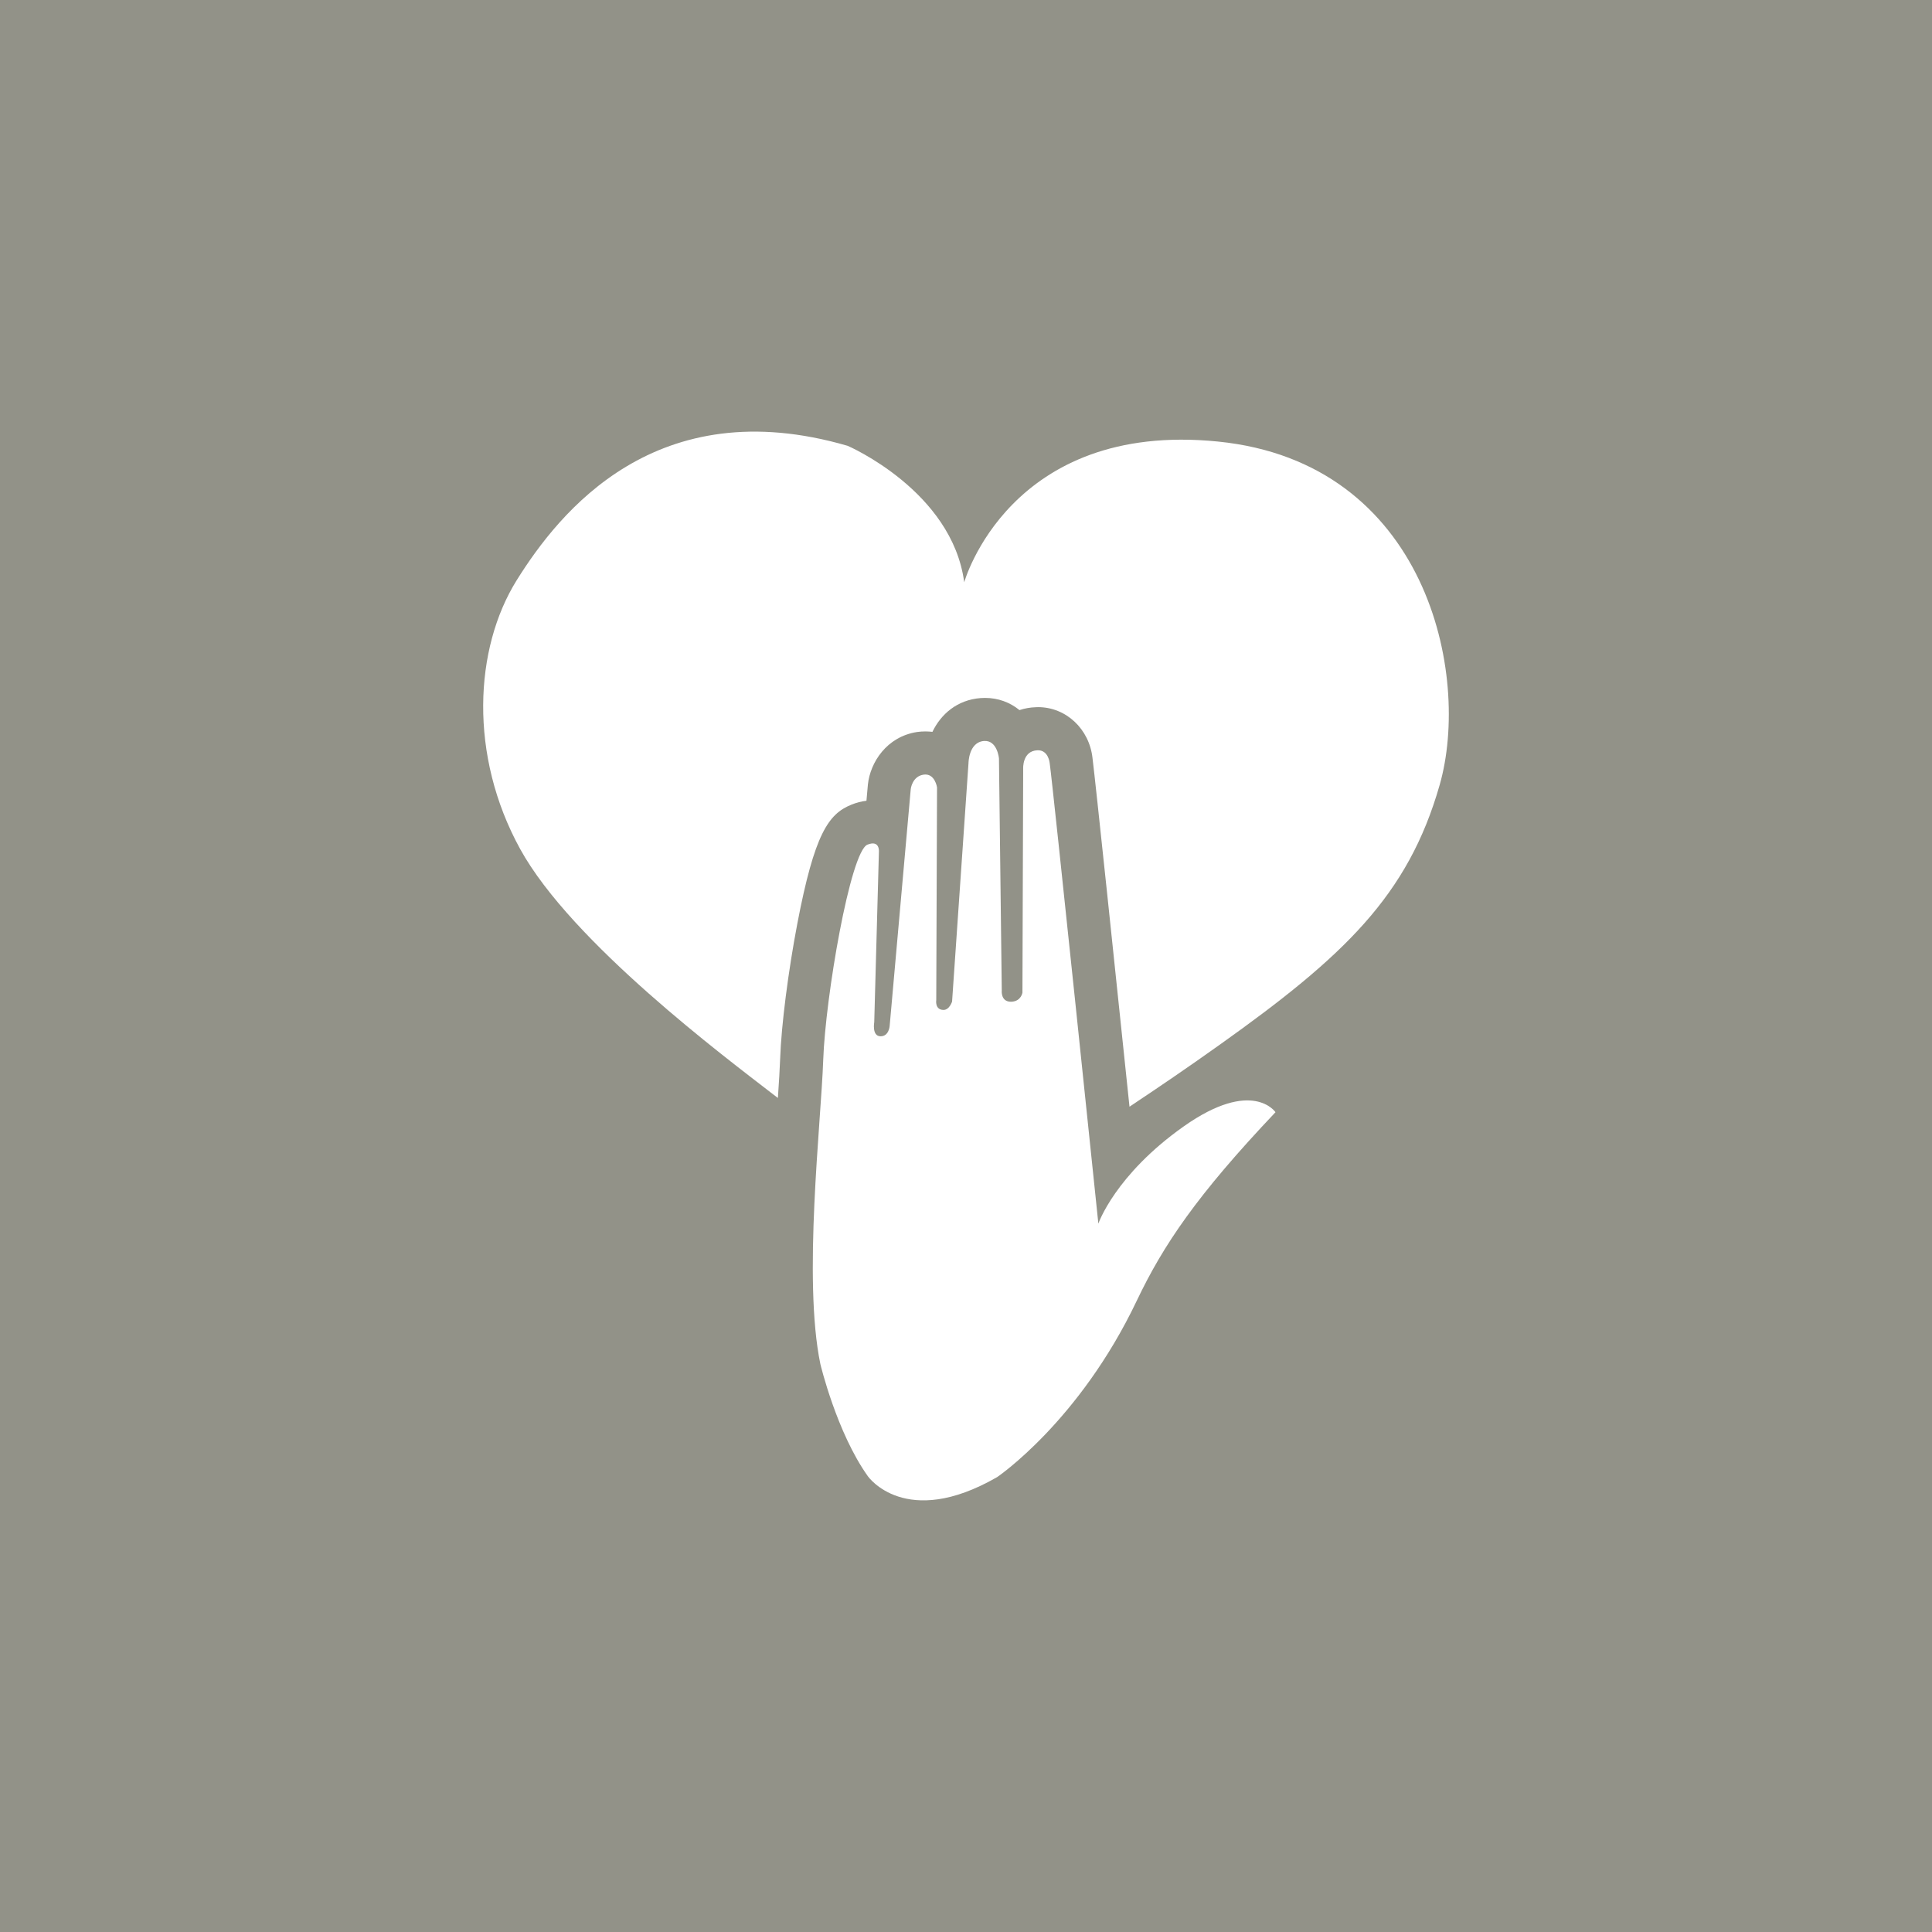
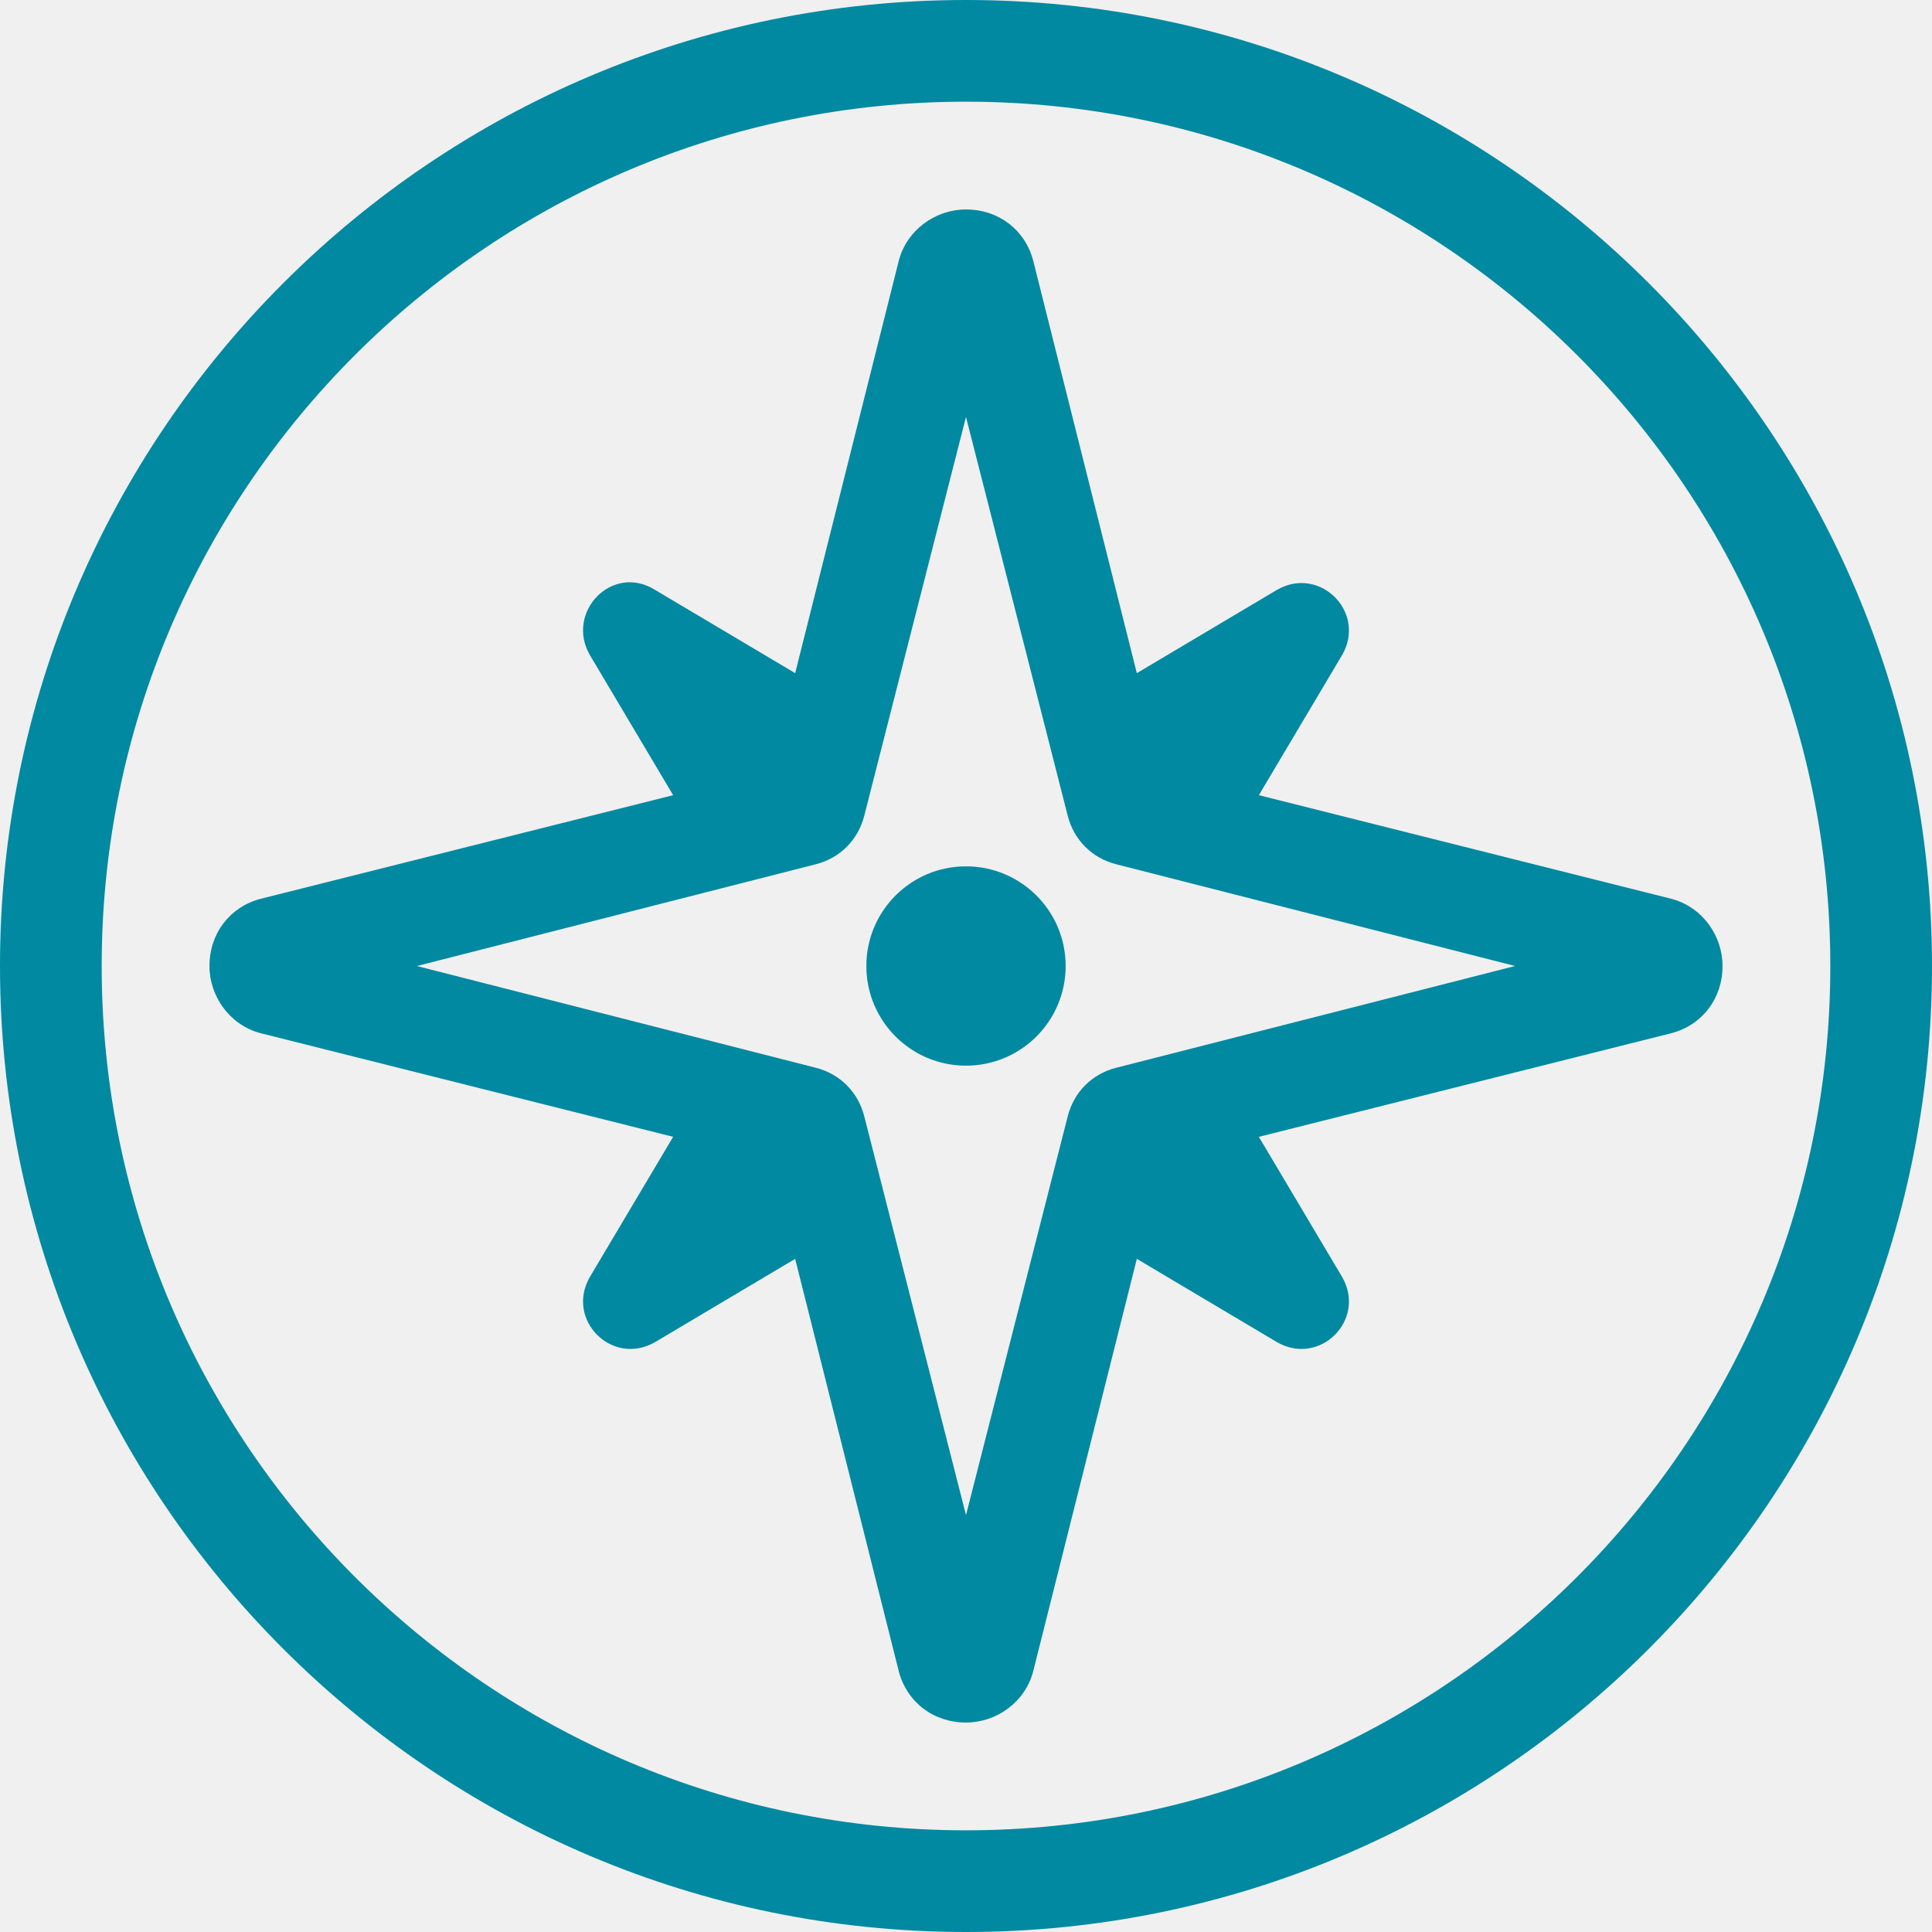
- <svg xmlns="http://www.w3.org/2000/svg" version="1.1" id="svg1684" width="620" height="620" viewBox="0 0 620 620">
-   <defs id="defs1688" />
-   <g id="g1692" transform="matrix(1.333333,0,0,-1.333333,-3095.558,764.5066)">
-     <rect style="fill:#929288;fill-opacity:1;stroke-width:0.75" id="rect2177-5" width="465" height="465" x="2321.669" y="-573.38" transform="scale(1,-1)" />
-     <g id="g4997-6" transform="matrix(0.1981993,0,0,0.1981993,568.8732,-1842.571)">
-       <path d="m 10322.7,11653.3 c -253.4,25.5 -308.2,-170.9 -308.2,-170.9 -14.71,111.1 -141.49,165.7 -141.49,165.7 -232.55,67.8 -350.24,-80.4 -401.95,-163.2 -51.67,-82.9 -58.27,-212.7 4.15,-326.3 62.54,-113.9 251.14,-254.5 305.94,-297 2.16,-1.6 4.57,-3.5 7.08,-5.4 1.29,18.9 2.32,35.3 2.76,47.9 1.36,40 9.78,106 20.92,164.2 20.76,108.4 37.66,132.8 65.49,144 6.11,2.5 12.26,4.1 18.38,4.8 l 1.75,19.7 c 2.83,26.8 22.72,58.1 59.72,63.8 3.35,0.5 6.74,0.7 10.09,0.7 2.9,0 5.77,-0.2 8.57,-0.5 10.38,21.6 30.09,38.8 58.49,41 1.8,0.1 3.6,0.2 5.4,0.2 15.9,0 30.3,-5.4 41.8,-14.8 6.3,2.1 13,3.3 20,3.5 l 2.5,0.1 c 34.1,0 62.3,-26.5 66.2,-61.9 3.4,-26.7 28.4,-264.9 44.9,-423.3 33.9,22.5 70.7,47.5 109.8,75.4 150.6,107.2 228.4,180.8 266.8,315.1 38.5,134.3 -15.7,391.7 -269.1,417.2" style="fill:#ffffff;fill-opacity:1;fill-rule:nonzero;stroke:none" id="path1854-2" />
-       <path d="m 10054.5,10395.8 c 0,0 99.7,67.4 169.5,214.1 32.2,67.6 72.9,128.1 168.5,229 0,0 -27.9,41.7 -111.4,-17.2 -83.5,-59 -103.7,-118.1 -103.7,-118.1 0,0 -55.5,534.8 -59.1,559.2 0,0 -1.4,16.1 -14.8,15.6 -18.7,-0.7 -17.4,-22.5 -17.4,-22.5 l -0.9,-271.8 c 0,0 -1.5,-10.1 -12.7,-11 -14.1,-1 -12.4,13.8 -12.4,13.8 l -3.4,281.5 c 0,0 -1.9,22.5 -18.2,21.3 -18.7,-1.5 -18.8,-26.9 -18.8,-26.9 l -19.94,-289.5 c 0,0 -3.21,-10.5 -10.76,-10.2 -10.39,0.4 -8.46,12 -8.46,12 l 0.95,258.2 c 0,0 -2.5,17.6 -16.4,15.5 -13.89,-2.1 -15.52,-17.5 -15.52,-17.5 l -25.61,-287.7 c 0,0 -0.83,-12.8 -11.3,-12.5 -10.47,0.3 -7.42,17.2 -7.42,17.2 l 5.67,206.9 c 0,0 1.32,14.7 -13.94,8.6 -20.8,-8.4 -51.08,-185.3 -53.69,-261.5 -2.62,-76.2 -24.83,-266.3 -3.47,-369.2 0,0 19.74,-83.1 57.71,-136.3 0,0 45.58,-65.2 156.98,-1" style="fill:#ffffff;fill-opacity:1;fill-rule:nonzero;stroke:none" id="path1856-9" />
+ <svg xmlns="http://www.w3.org/2000/svg" width="250" height="250" version="1.1" viewBox="0 0 187.5 187.5" id="svg3843">
+   <defs id="defs3755" />
+   <g id="g3841">
+     <g id="g4130" transform="matrix(0.3524436,0,0,0.3524436,-29.60526,-4.934211)" style="fill:#0089a1;fill-opacity:1">
+       <path d="M 350,14 C 203.28,14 84,133.28 84,280 84,426.72 203.28,546 350,546 496.72,546 616,426.72 616,280 616,133.28 496.72,14 350,14 Z m 0,504 C 218.96,518 112,411.6 112,280 112,148.4 218.96,42 350,42 481.04,42 588,148.4 588,280 588,411.6 481.04,518 350,518 Z" id="path3757" style="fill:#0089a1;fill-opacity:1" />
+       <path d="M 544.32,261.52 430.64,232.961 453.601,194.32 c 6.719,-11.762 -6.16,-24.641 -17.922,-17.922 l -38.641,22.961 -28.559,-113.68 c -2.238,-8.398 -9.52,-14 -18.48,-14 -8.398,0 -16.238,5.602 -18.48,14 l -28.559,113.68 -38.641,-22.961 c -11.762,-7.281 -24.641,6.16 -17.922,17.922 l 22.961,38.641 -113.68,28.559 c -8.398,2.238 -14,9.52 -14,18.48 0,8.398 5.602,16.238 14,18.48 l 113.68,28.559 -22.961,38.641 c -6.719,11.762 6.16,24.641 17.922,17.922 l 38.641,-22.961 28.559,113.68 c 2.238,8.398 9.52,14 18.48,14 8.398,0 16.238,-5.602 18.48,-14 l 28.559,-113.68 38.641,22.961 c 11.762,6.719 24.641,-6.16 17.922,-17.922 L 430.64,327.039 544.32,298.48 c 8.398,-2.238 14,-9.52 14,-18.48 0,-8.398 -5.602,-16.238 -14,-18.48 z M 391.44,308 c -6.719,1.68 -11.762,6.719 -13.441,13.441 l -28,109.76 -28,-109.76 C 320.319,314.722 315.28,309.679 308.558,308 l -109.76,-27.996 109.76,-28 c 6.719,-1.68 11.762,-6.719 13.441,-13.441 l 27.996,-109.76 28,109.76 c 1.68,6.719 6.719,11.762 13.441,13.441 L 501.196,280 Z" id="path3759" style="fill:#0089a1;fill-opacity:1" />
+       <path d="m 377.44,280 c 0,15.156 -12.285,27.441 -27.441,27.441 -15.156,0 -27.441,-12.285 -27.441,-27.441 0,-15.156 12.285,-27.441 27.441,-27.441 15.156,0 27.441,12.285 27.441,27.441" id="path3761" style="fill:#0089a1;fill-opacity:1" />
    </g>
  </g>
</svg>
